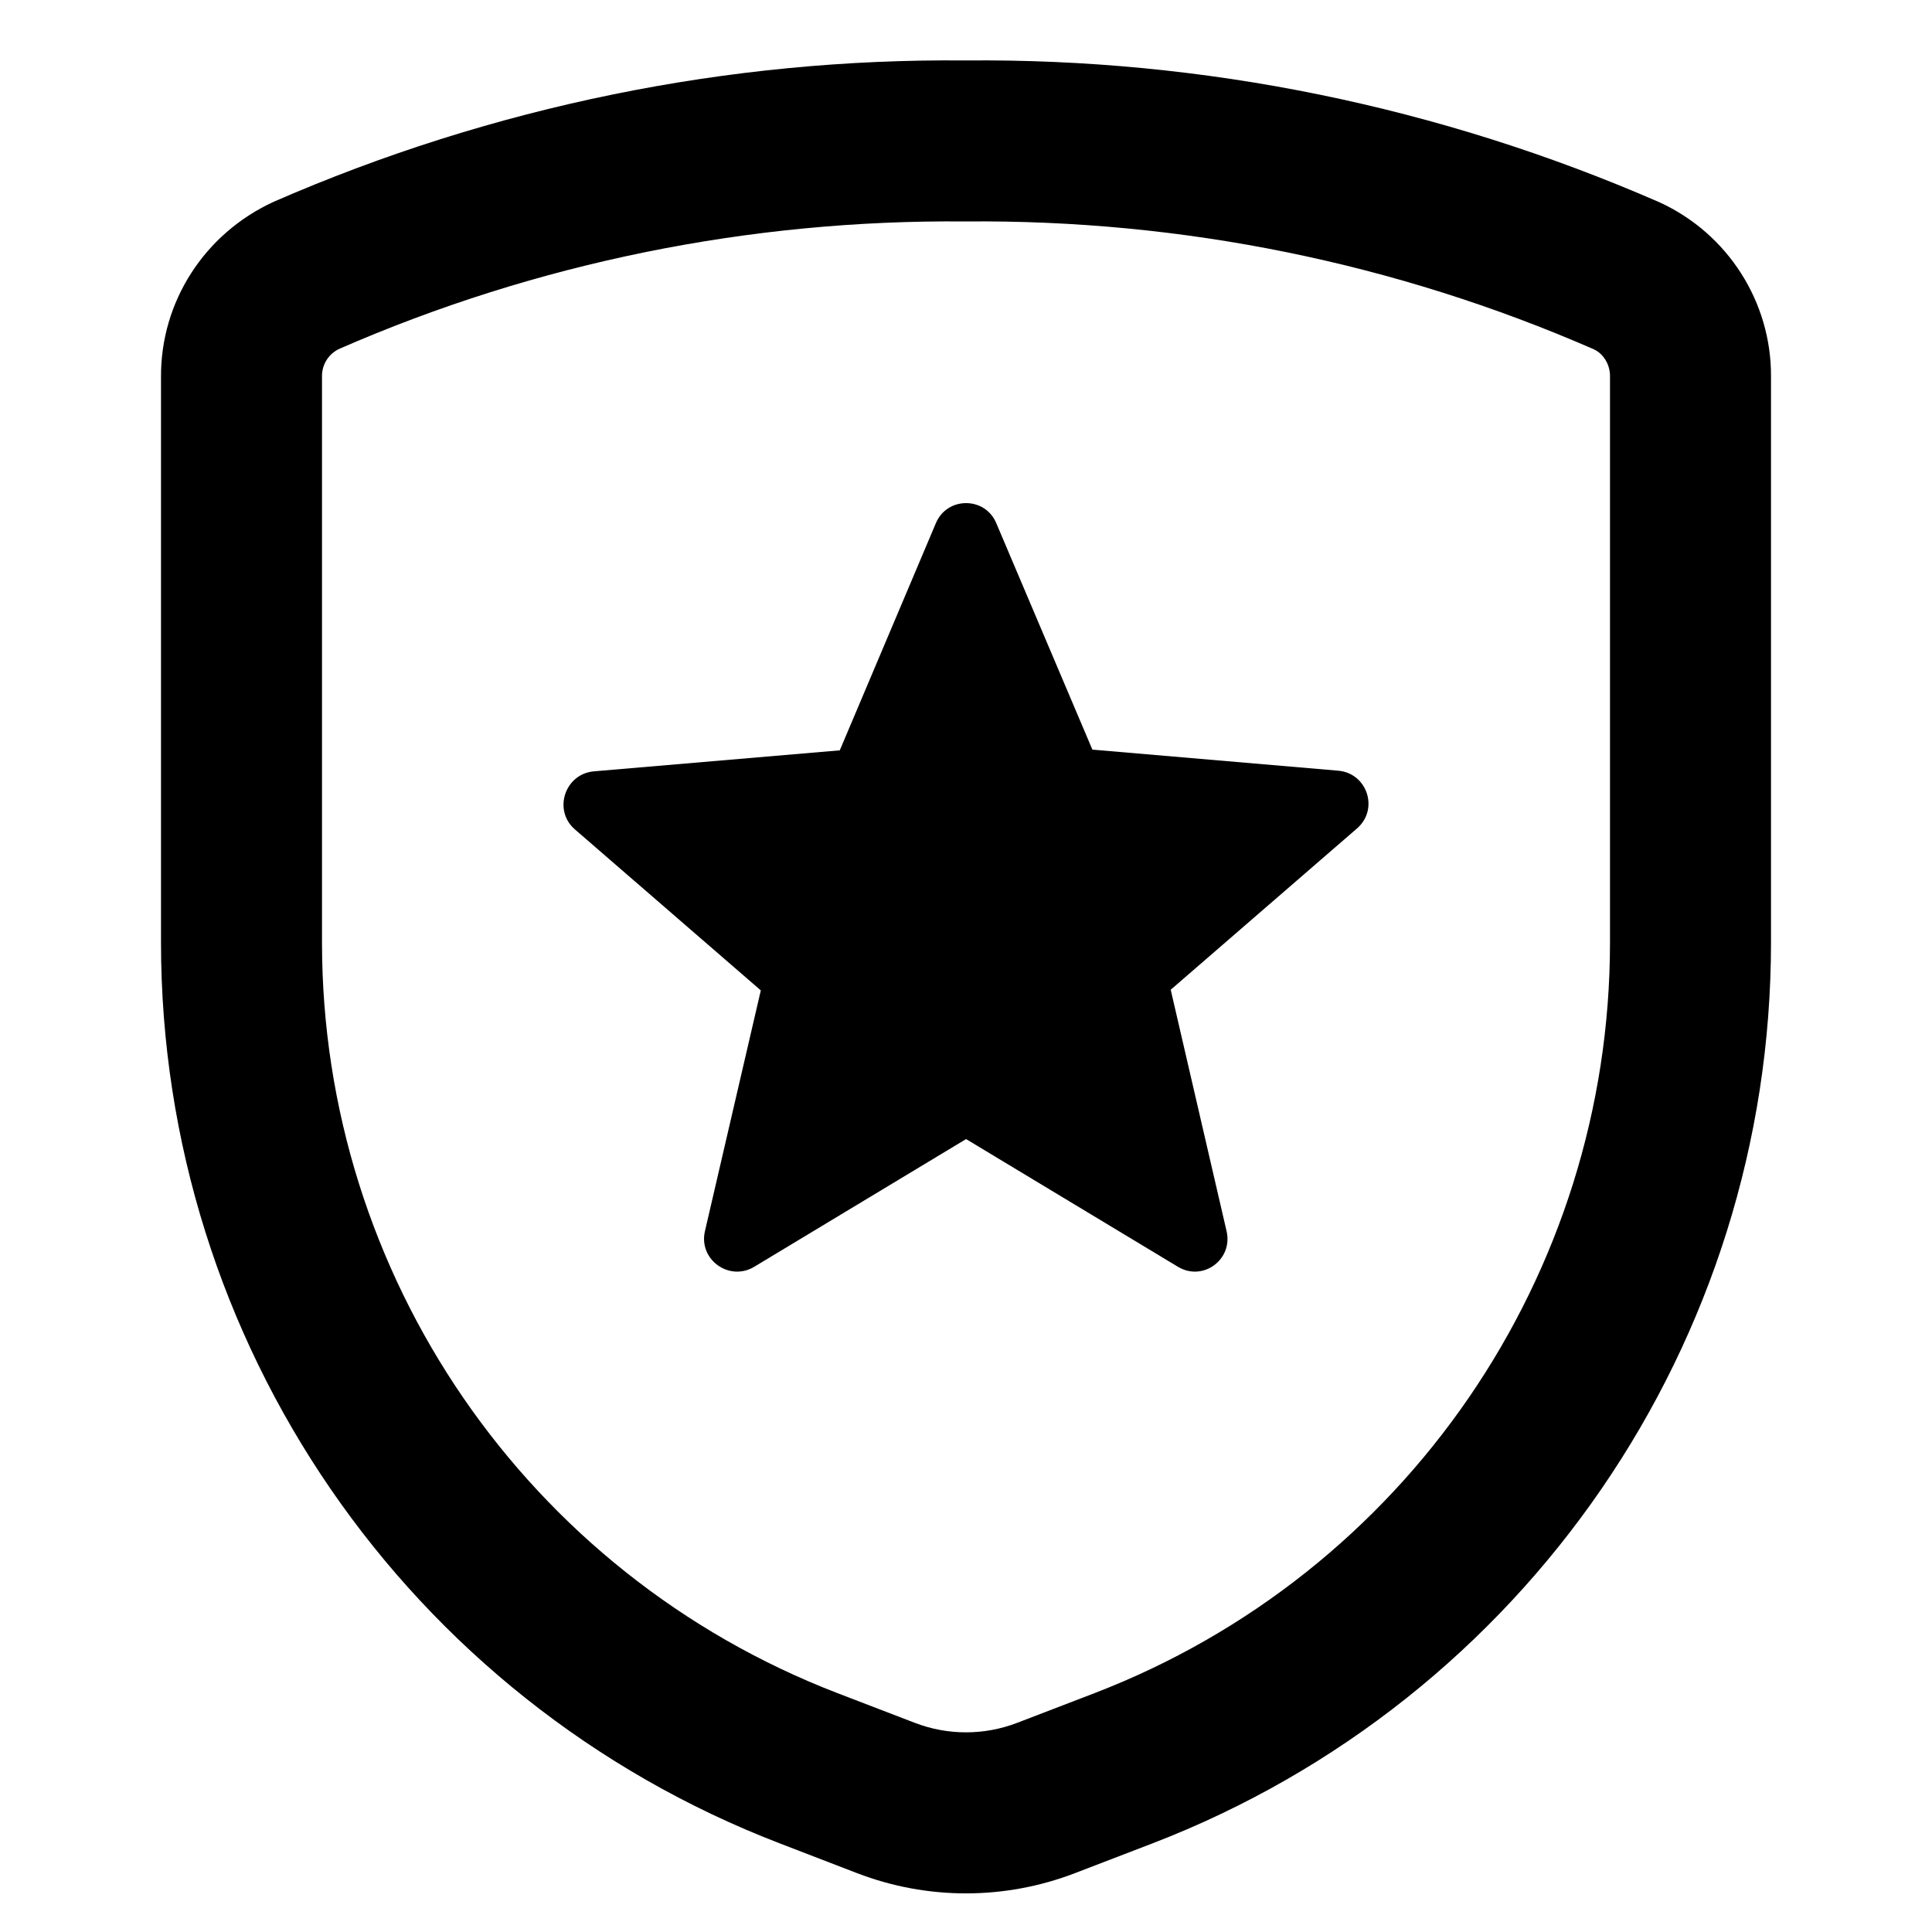
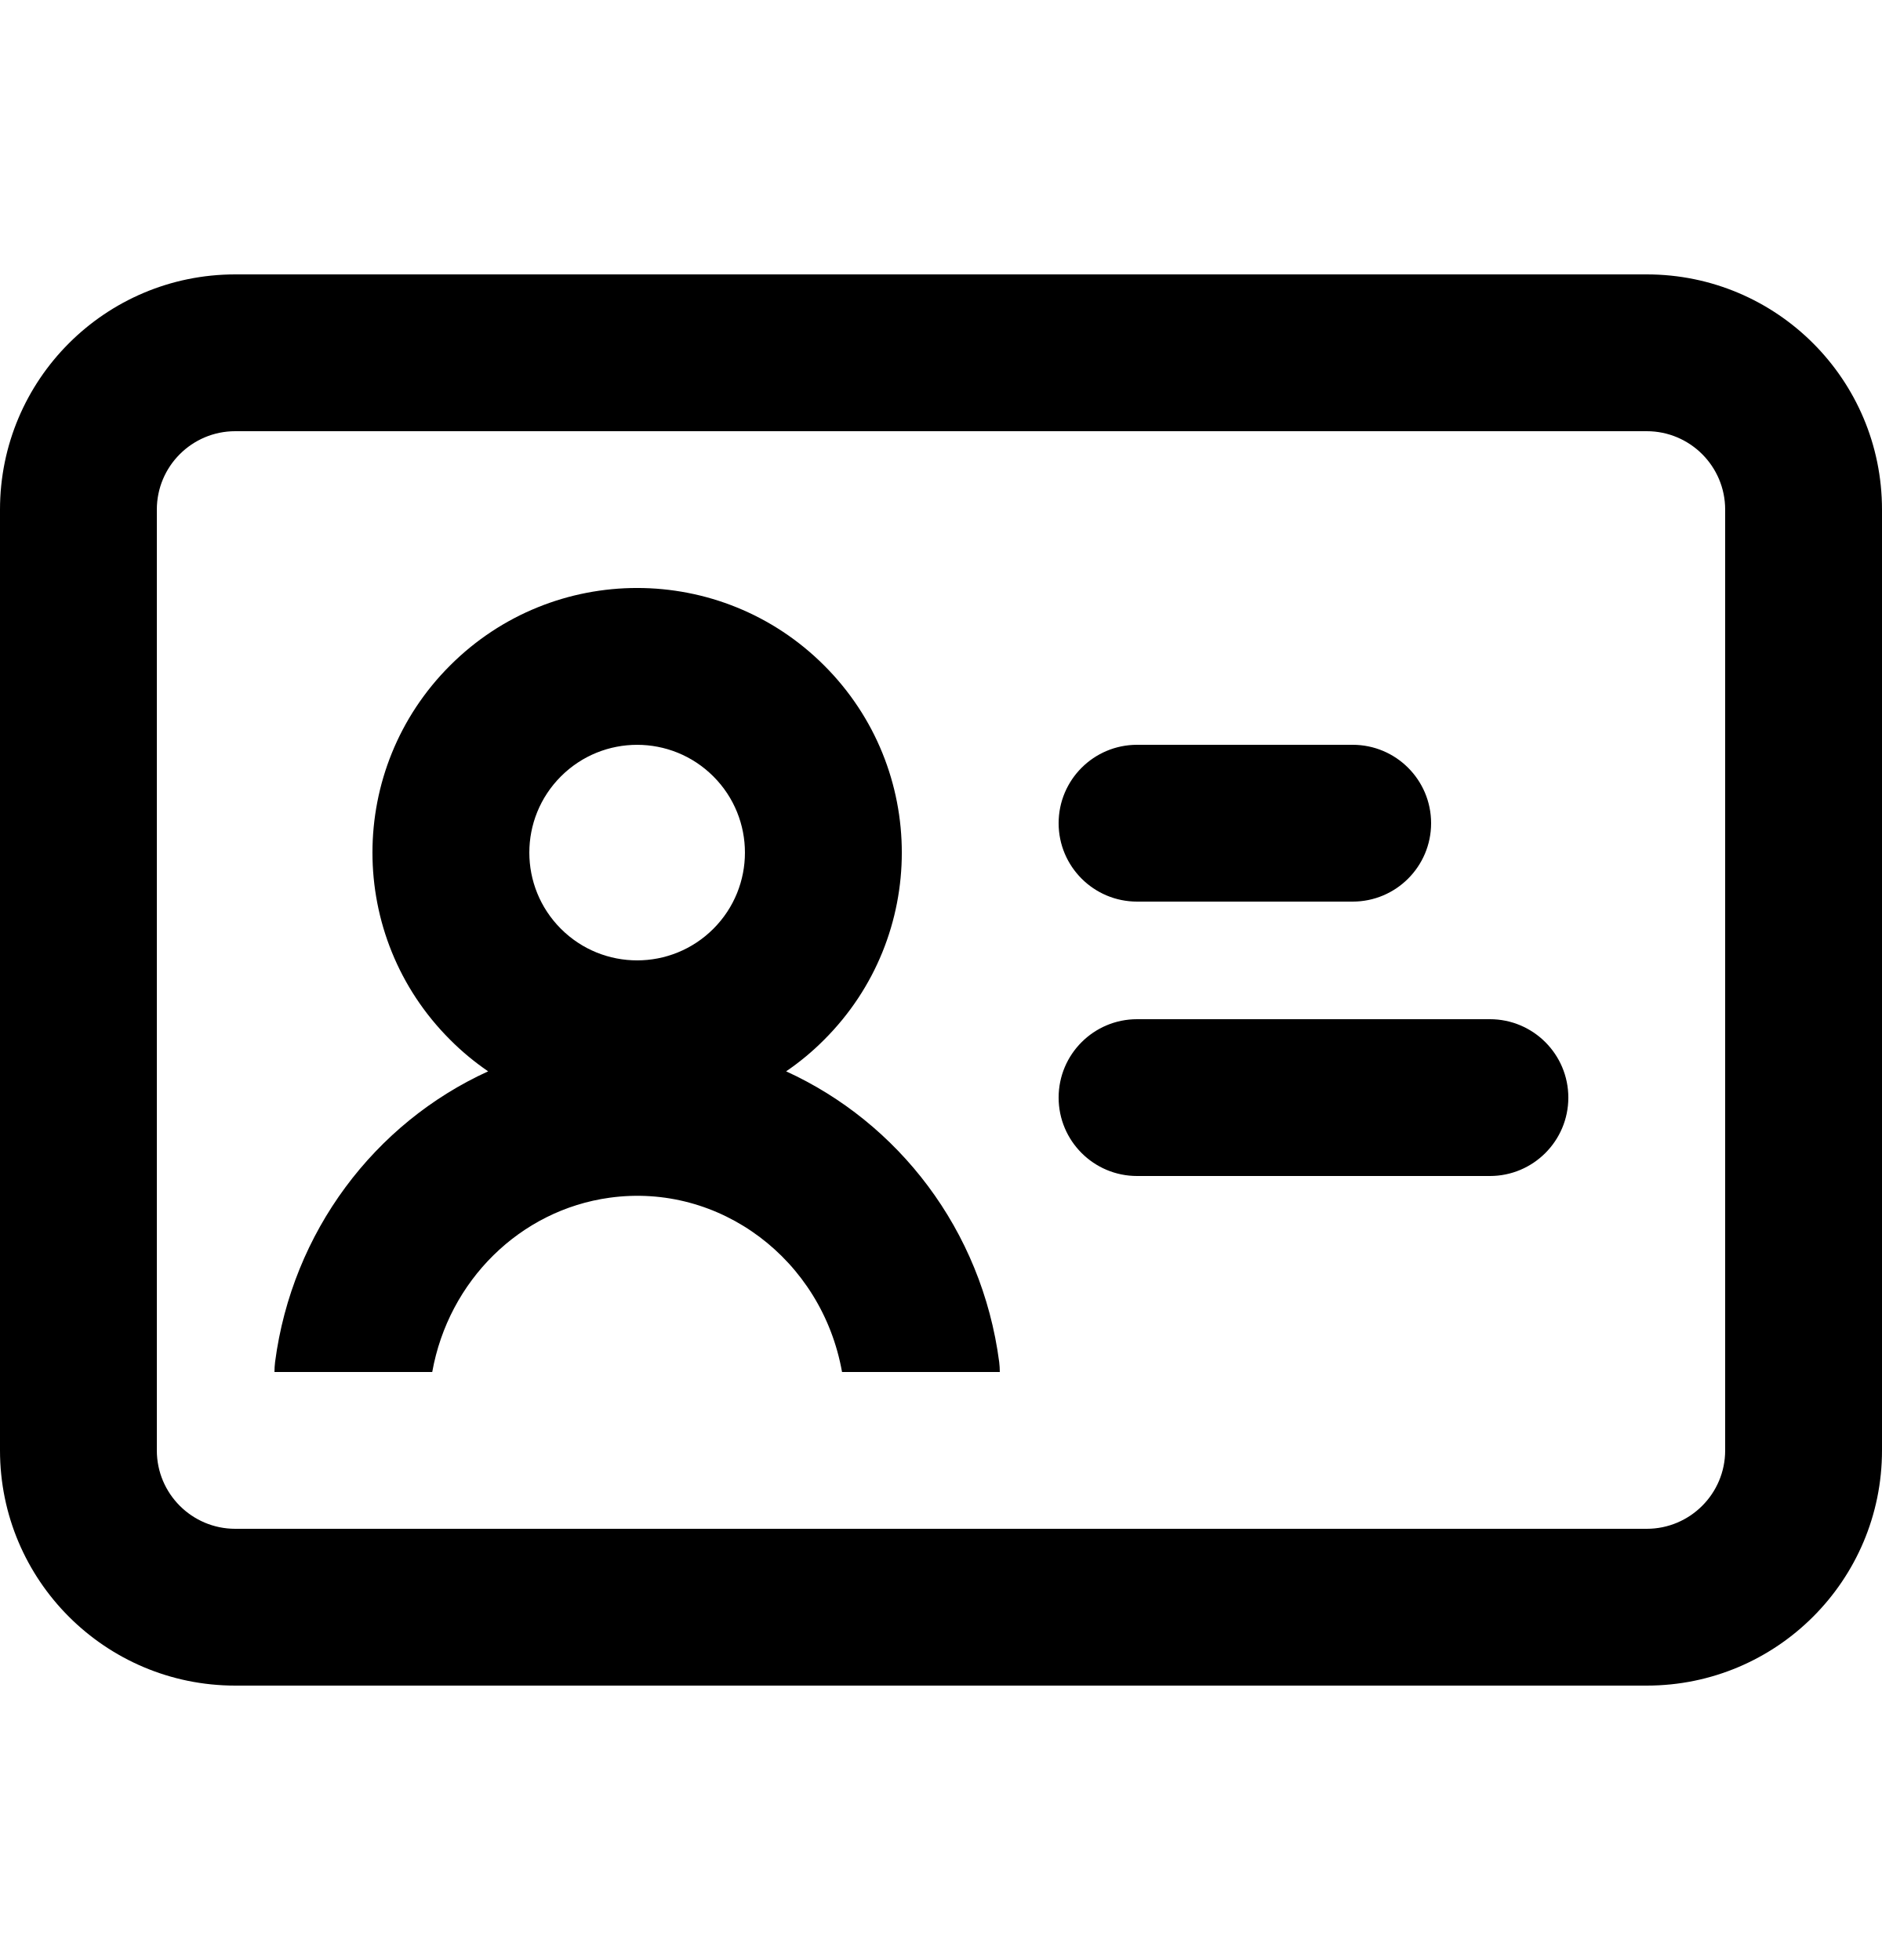
- <svg xmlns="http://www.w3.org/2000/svg" width="24" height="24" viewBox="0 0 24 24">
-   <path d="M2,11.708 L2,4.683 C1.995,3.751 2.537,2.902 3.401,2.506 C6.115,1.322 9.048,0.723 11.991,0.751 C14.952,0.723 17.885,1.322 20.615,2.513 C21.464,2.902 22.006,3.753 22,4.68 L22,11.708 C22,16.669 18.945,21.118 14.314,22.9 L13.353,23.269 C12.482,23.604 11.518,23.604 10.647,23.269 L9.686,22.899 C5.055,21.118 2,16.669 2,11.708 Z M4,4.673 L4,4.68 L4,11.708 C4,15.842 6.546,19.549 10.404,21.033 L11.365,21.402 C11.774,21.559 12.226,21.559 12.635,21.402 L13.596,21.033 C17.454,19.549 20,15.842 20,11.708 L20,4.673 C20.001,4.526 19.916,4.393 19.799,4.339 C17.343,3.267 14.689,2.726 11.991,2.751 C9.311,2.726 6.657,3.267 4.218,4.332 C4.084,4.393 3.999,4.526 4,4.673 Z M14.632,15.736 L12.001,14.15 L9.37,15.736 C9.059,15.924 8.675,15.646 8.757,15.294 L9.451,12.303 L7.139,10.301 C6.869,10.064 7.016,9.615 7.376,9.582 L10.432,9.321 L11.625,6.501 C11.764,6.166 12.238,6.166 12.377,6.501 L13.57,9.312 L16.626,9.574 C16.986,9.607 17.133,10.056 16.855,10.293 L14.543,12.295 L15.237,15.294 C15.319,15.646 14.943,15.924 14.632,15.736 Z" />
+ <svg xmlns="http://www.w3.org/2000/svg" width="24" height="25" viewBox="0 0 24 25">
+   <path d="M10.738,17.5 C10.482,16.064 9.178,15.083 7.774,15.277 C6.634,15.434 5.721,16.333 5.512,17.5 L3.5,17.5 C3.5,17.458 3.503,17.415 3.508,17.372 C3.726,15.712 4.777,14.325 6.225,13.665 C6.054,13.548 5.891,13.414 5.739,13.261 C4.42,11.943 4.42,9.807 5.739,8.489 C7.057,7.17 9.193,7.17 10.511,8.489 C11.83,9.807 11.83,11.943 10.511,13.261 C10.36,13.413 10.197,13.548 10.025,13.665 C11.45,14.316 12.52,15.682 12.742,17.372 C12.747,17.415 12.75,17.458 12.75,17.5 L10.738,17.5 Z M9.097,11.847 C9.634,11.31 9.634,10.44 9.097,9.903 C8.56,9.366 7.69,9.366 7.153,9.903 C6.616,10.44 6.616,11.31 7.153,11.847 C7.69,12.384 8.56,12.384 9.097,11.847 Z M3,3.5 L21,3.5 C22.657,3.5 24,4.843 24,6.5 L24,18.5 C24,20.157 22.657,21.5 21,21.5 L3,21.5 C1.343,21.5 0,20.157 0,18.5 L0,6.5 C0,4.843 1.343,3.5 3,3.5 Z M3,5.5 C2.448,5.5 2,5.948 2,6.5 L2,18.5 C2,19.052 2.448,19.5 3,19.5 L21,19.5 C21.552,19.5 22,19.052 22,18.5 L22,6.5 C22,5.948 21.552,5.5 21,5.5 L3,5.5 Z M14.5,11.5 C13.948,11.5 13.5,11.052 13.5,10.5 C13.5,9.948 13.948,9.5 14.5,9.5 L17.25,9.5 C17.802,9.5 18.25,9.948 18.25,10.5 C18.25,11.052 17.802,11.5 17.25,11.5 L14.5,11.5 Z M14.5,15 C13.948,15 13.5,14.552 13.5,14 C13.5,13.448 13.948,13 14.5,13 L19,13 C19.552,13 20,13.448 20,14 C20,14.552 19.552,15 19,15 L14.5,15 Z" />
</svg>
